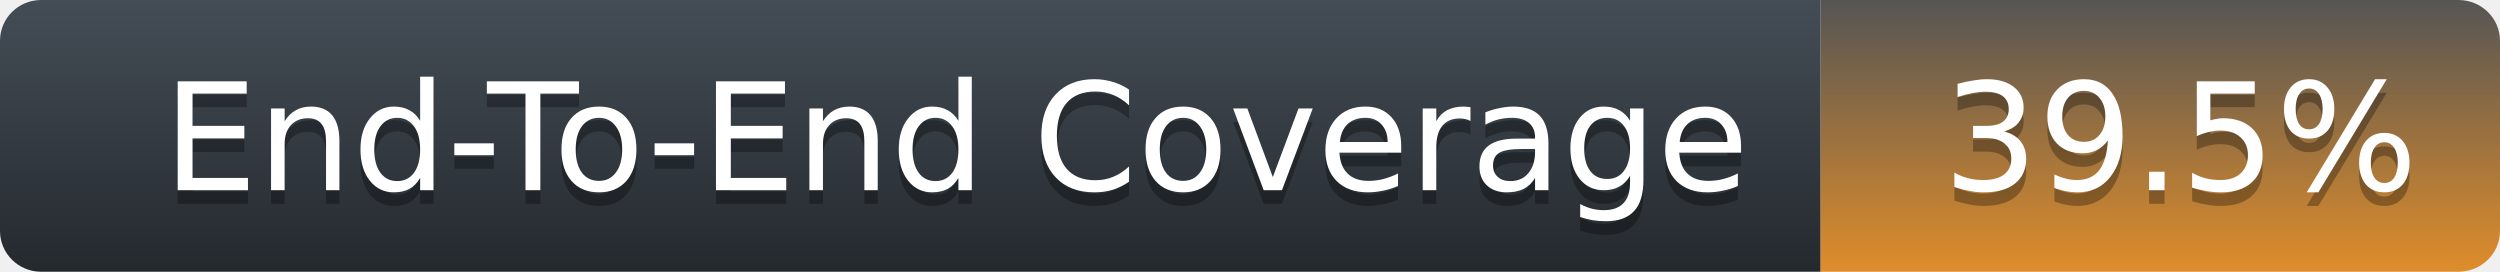
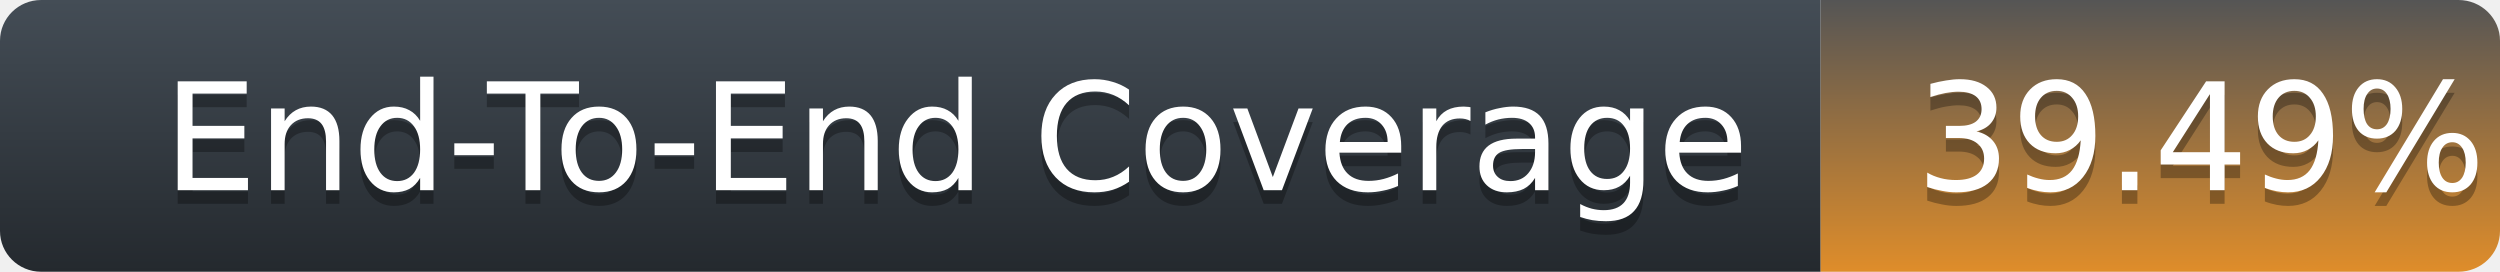
<svg xmlns="http://www.w3.org/2000/svg" width="184" height="20">
  <defs>
    <linearGradient id="title-fill" x1="50%" y1="0%" x2="50%" y2="100%">
      <stop stop-color="#444D56" offset="0%" />
      <stop stop-color="#24292E" offset="100%" />
    </linearGradient>
    <linearGradient id="coverage-fill" x1="50%" y1="0%" x2="50%" y2="100%">
      <stop stop-color="#555" offset="0%" />
      <stop stop-color="#df8d2a" offset="100%" />
    </linearGradient>
  </defs>
  <g fill="none" fill-rule="evenodd">
    <g font-family="'DejaVu Sans',Verdana,Geneva,sans-serif" font-size="11">
      <path d="M0,3 C0,1.343 1.355,0 3.027,0 L134,0 L134,20 L3.027,20 C1.355,20 0,18.657 0,17 L0,3 Z" fill="url(#title-fill)" fill-rule="nonzero" />
      <text fill="#010101" fill-opacity=".3">
        <tspan x="12" y="15" aria-hidden="true">End-To-End Coverage</tspan>
      </text>
      <text fill="#FFFFFF">
        <tspan x="12" y="14">End-To-End Coverage</tspan>
      </text>
    </g>
    <g transform="translate(134)" font-family="'DejaVu Sans',Verdana,Geneva,sans-serif" font-size="11">
      <path d="M0 0h46.939C48.629 0 50 1.343 50 3v14c0 1.657-1.37 3-3.061 3H0V0z" fill="url(#coverage-fill)" fill-rule="nonzero" />
      <text fill="#010101" fill-opacity=".3" aria-hidden="true">
-         <tspan x="9" y="15">39.5%</tspan>
+         <tspan x="7" y="15">39.49%</tspan>
      </text>
      <text fill="#FFFFFF">
-         <tspan x="9" y="14">39.5%</tspan>
+         <tspan x="7" y="14">39.49%</tspan>
      </text>
    </g>
  </g>
</svg>
